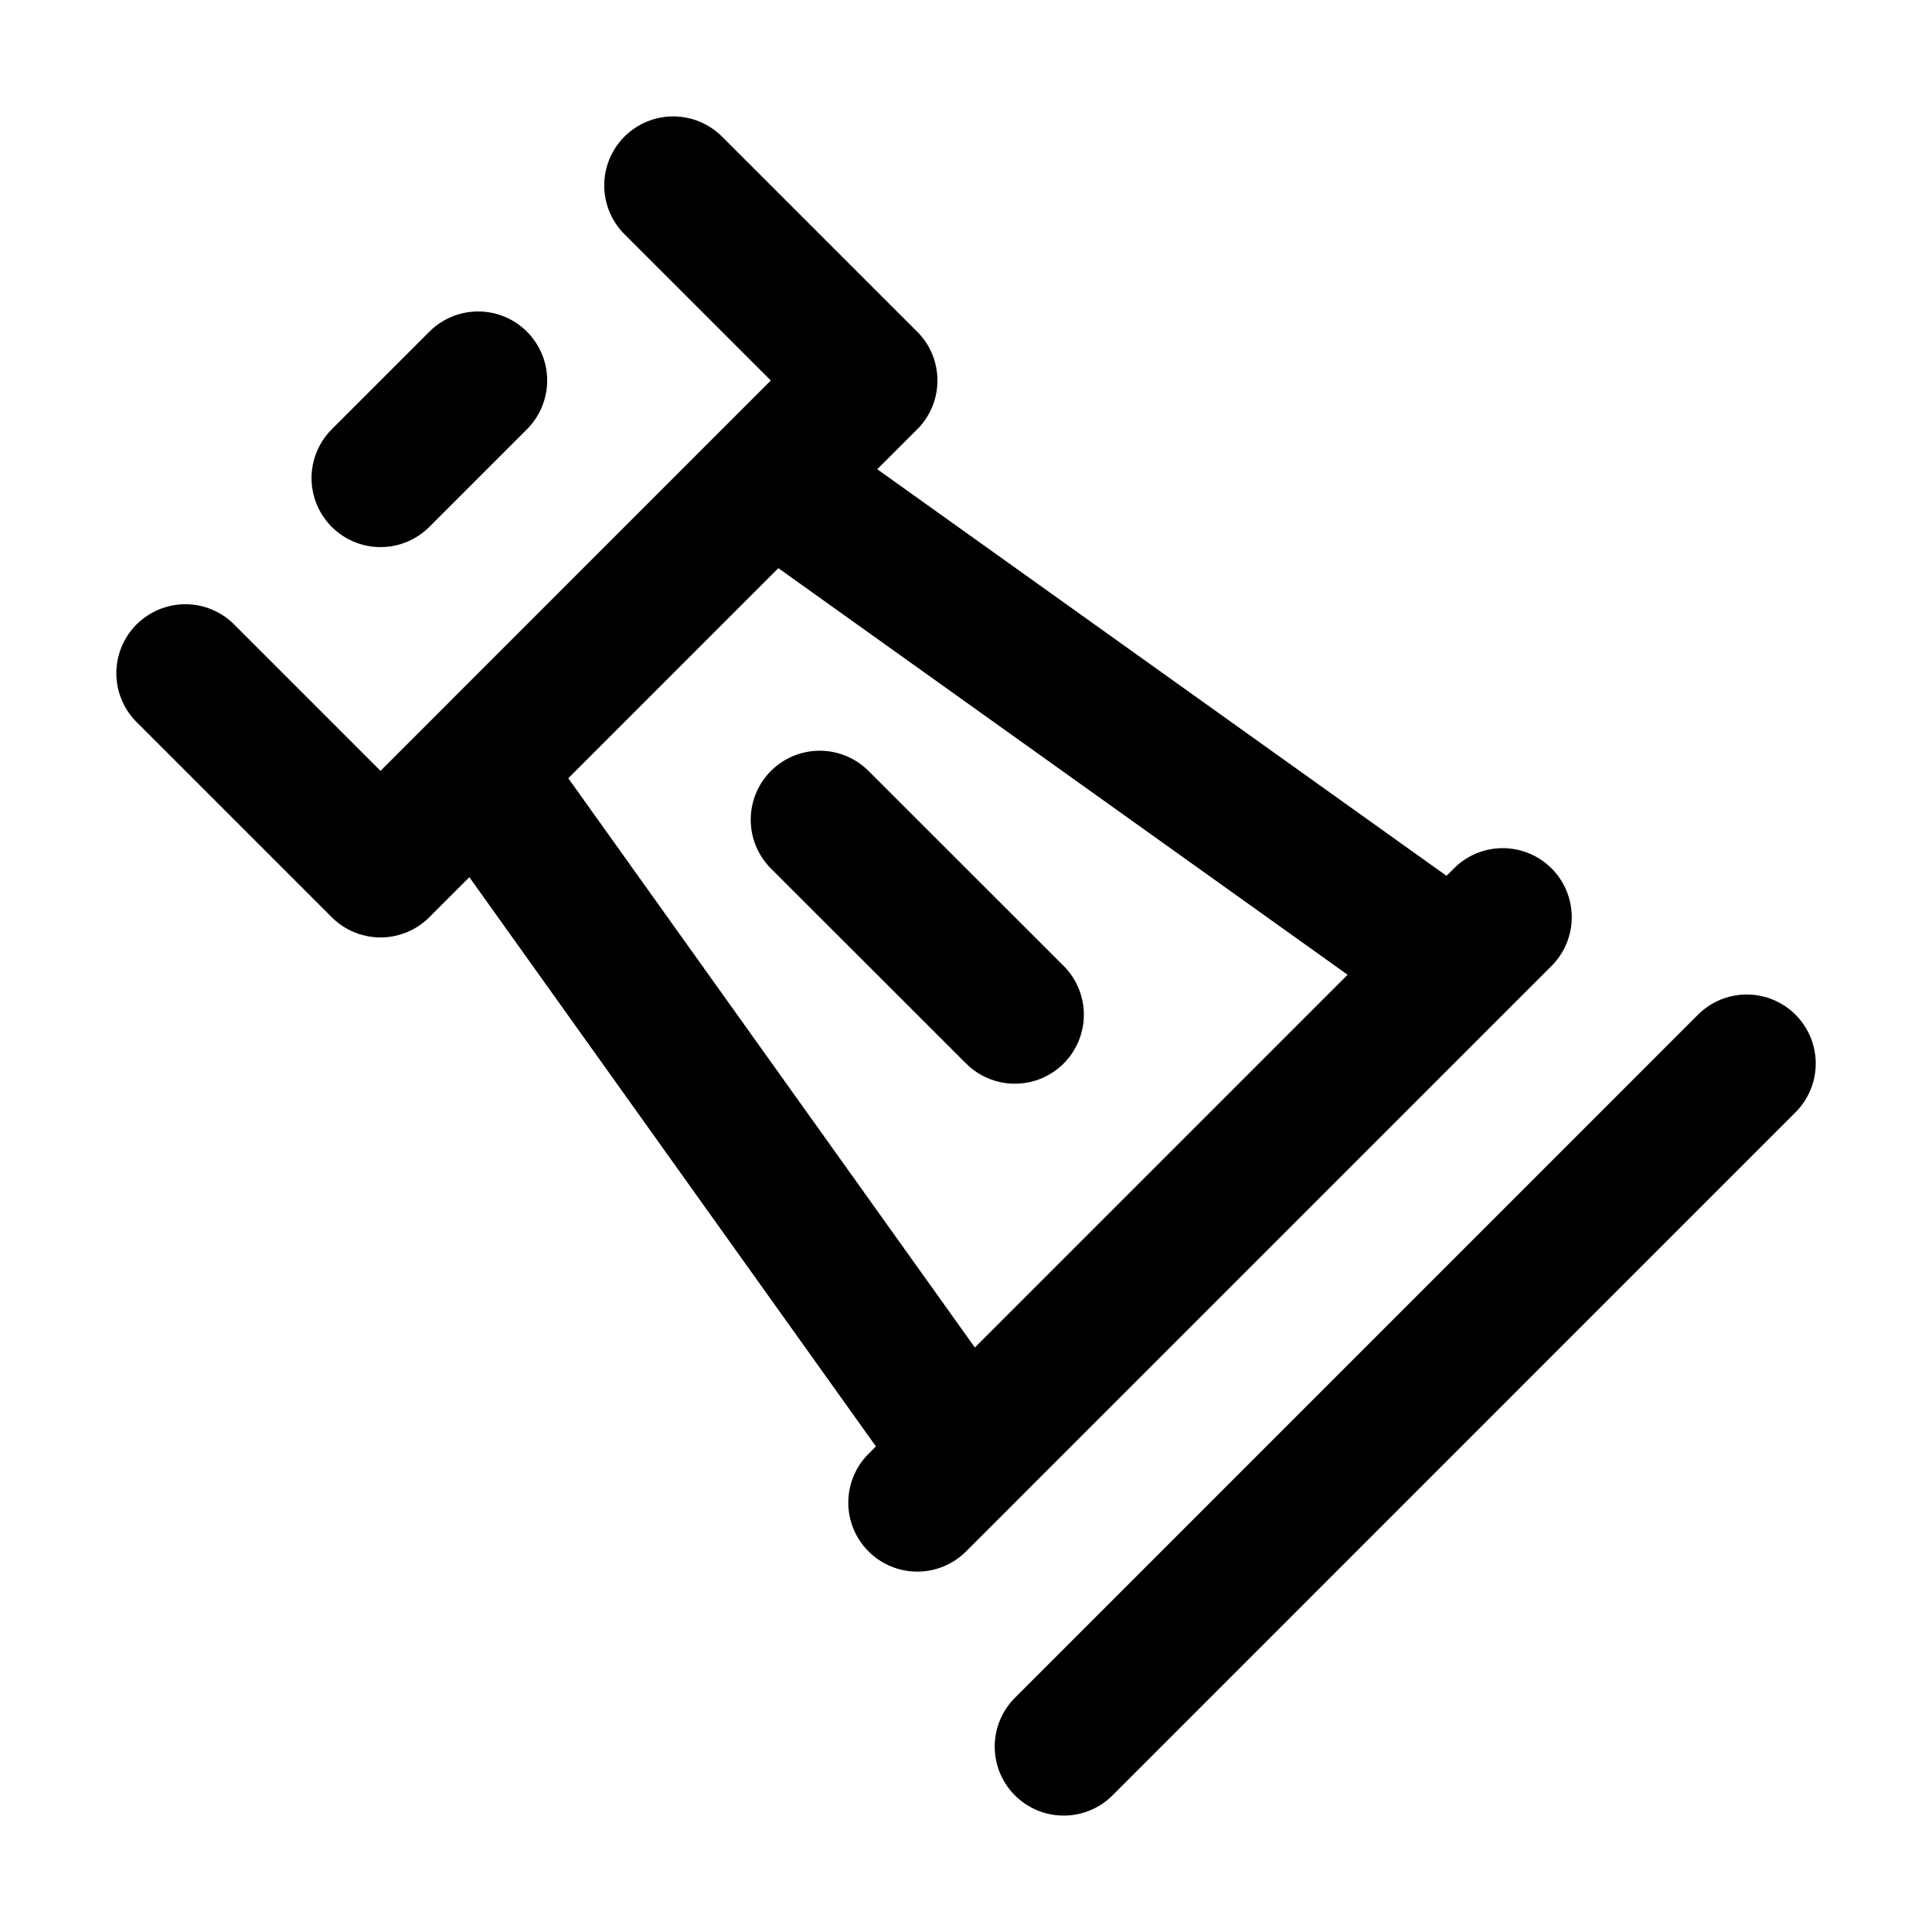
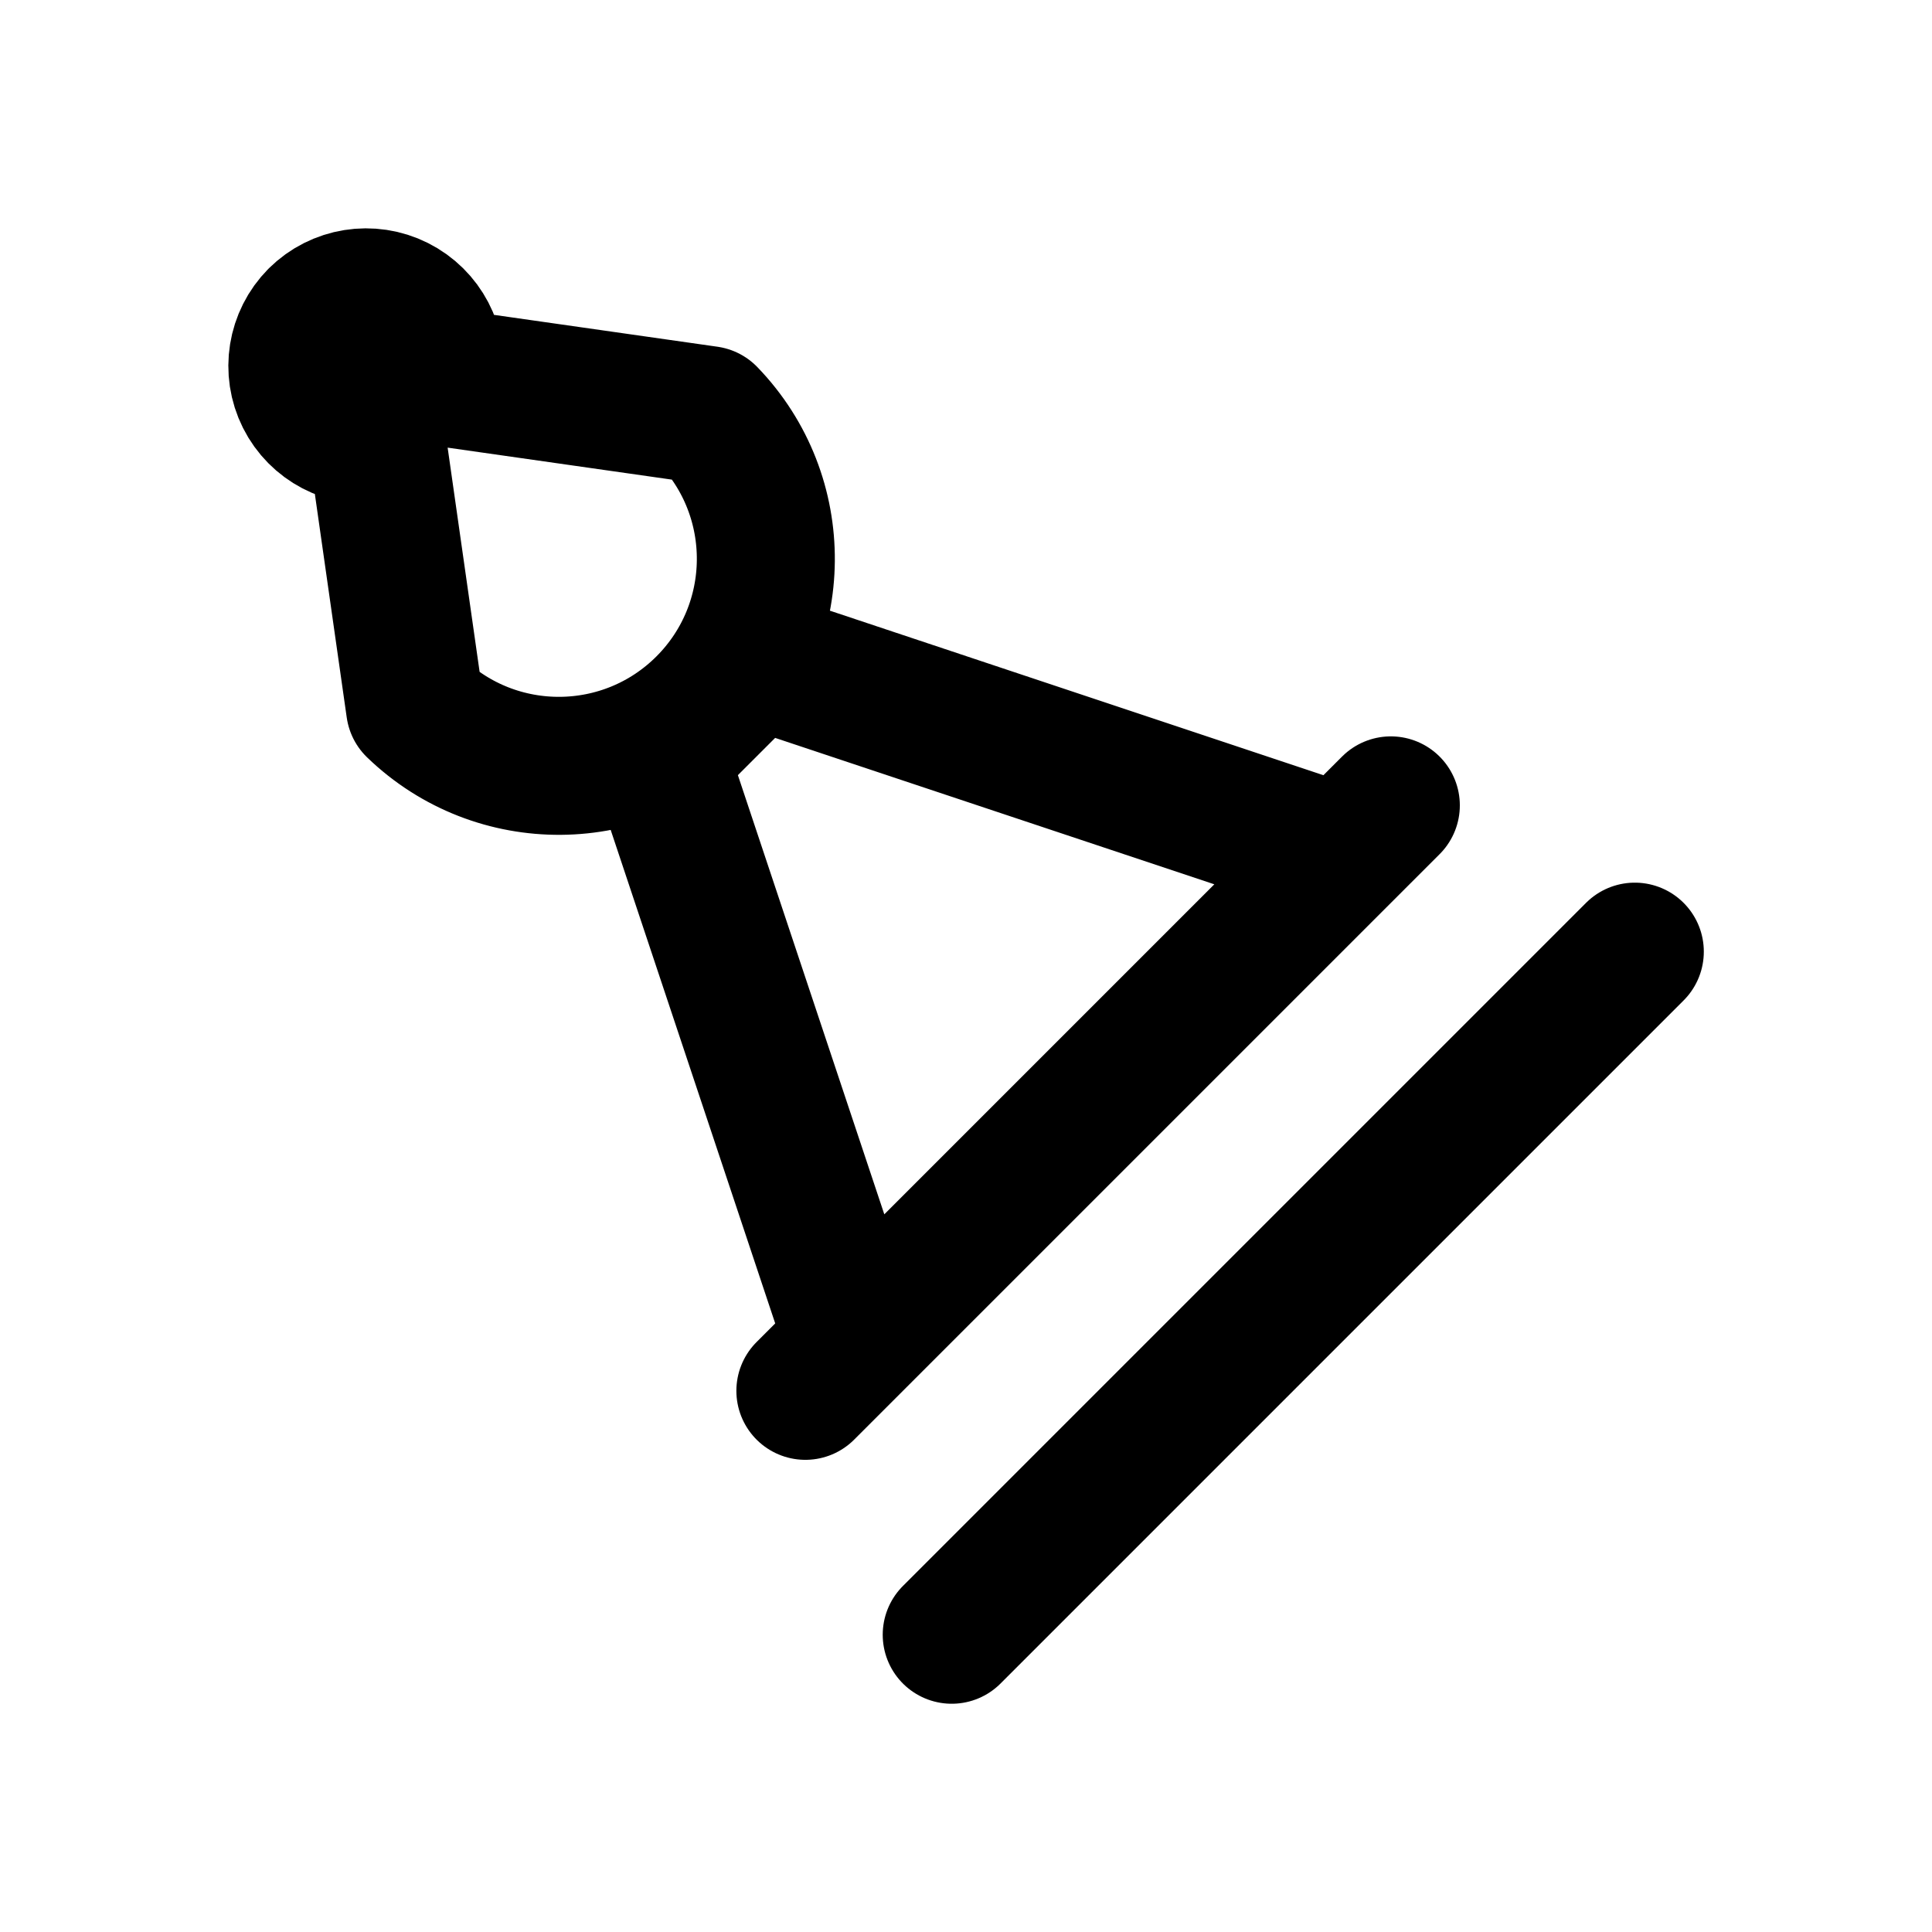
<svg xmlns="http://www.w3.org/2000/svg" width="28" height="28" viewBox="0 0 28 28">
-   <path d="m2.686 9.757 2.829 2.829zm7.071-7.07 2.829 2.828zM6.93 5.514 5.515 6.929zm0 5.657 7.071 9.9-.707.706 8.485-8.485-.707.707-9.9-7.071zm-1.414 1.414 7.07-7.071zm9.9 12.728 9.899-9.9zm-.708-10.607L11.88 11.88z" style="fill:none;stroke:#000000;stroke-width:2;stroke-linecap:round;stroke-linejoin:round;-inkscape-stroke:none" />
+   <path fill="none" stroke="#e6edf3" stroke-width="2" d="M4.6 4.6a1 1 0 0 0 .85 1.695l.565 3.962a3 3 0 0 0 4.242-4.242L6.295 5.45A1 1 0 0 0 4.6 4.6m4.95 6.364 2.829 8.486-.707.707 8.485-8.485-.707.707-8.486-2.829zm4.243 12.728 9.9-9.9z" style="stroke:#000000;stroke-linecap:round;stroke-linejoin:round;-inkscape-stroke:none" />
</svg>
